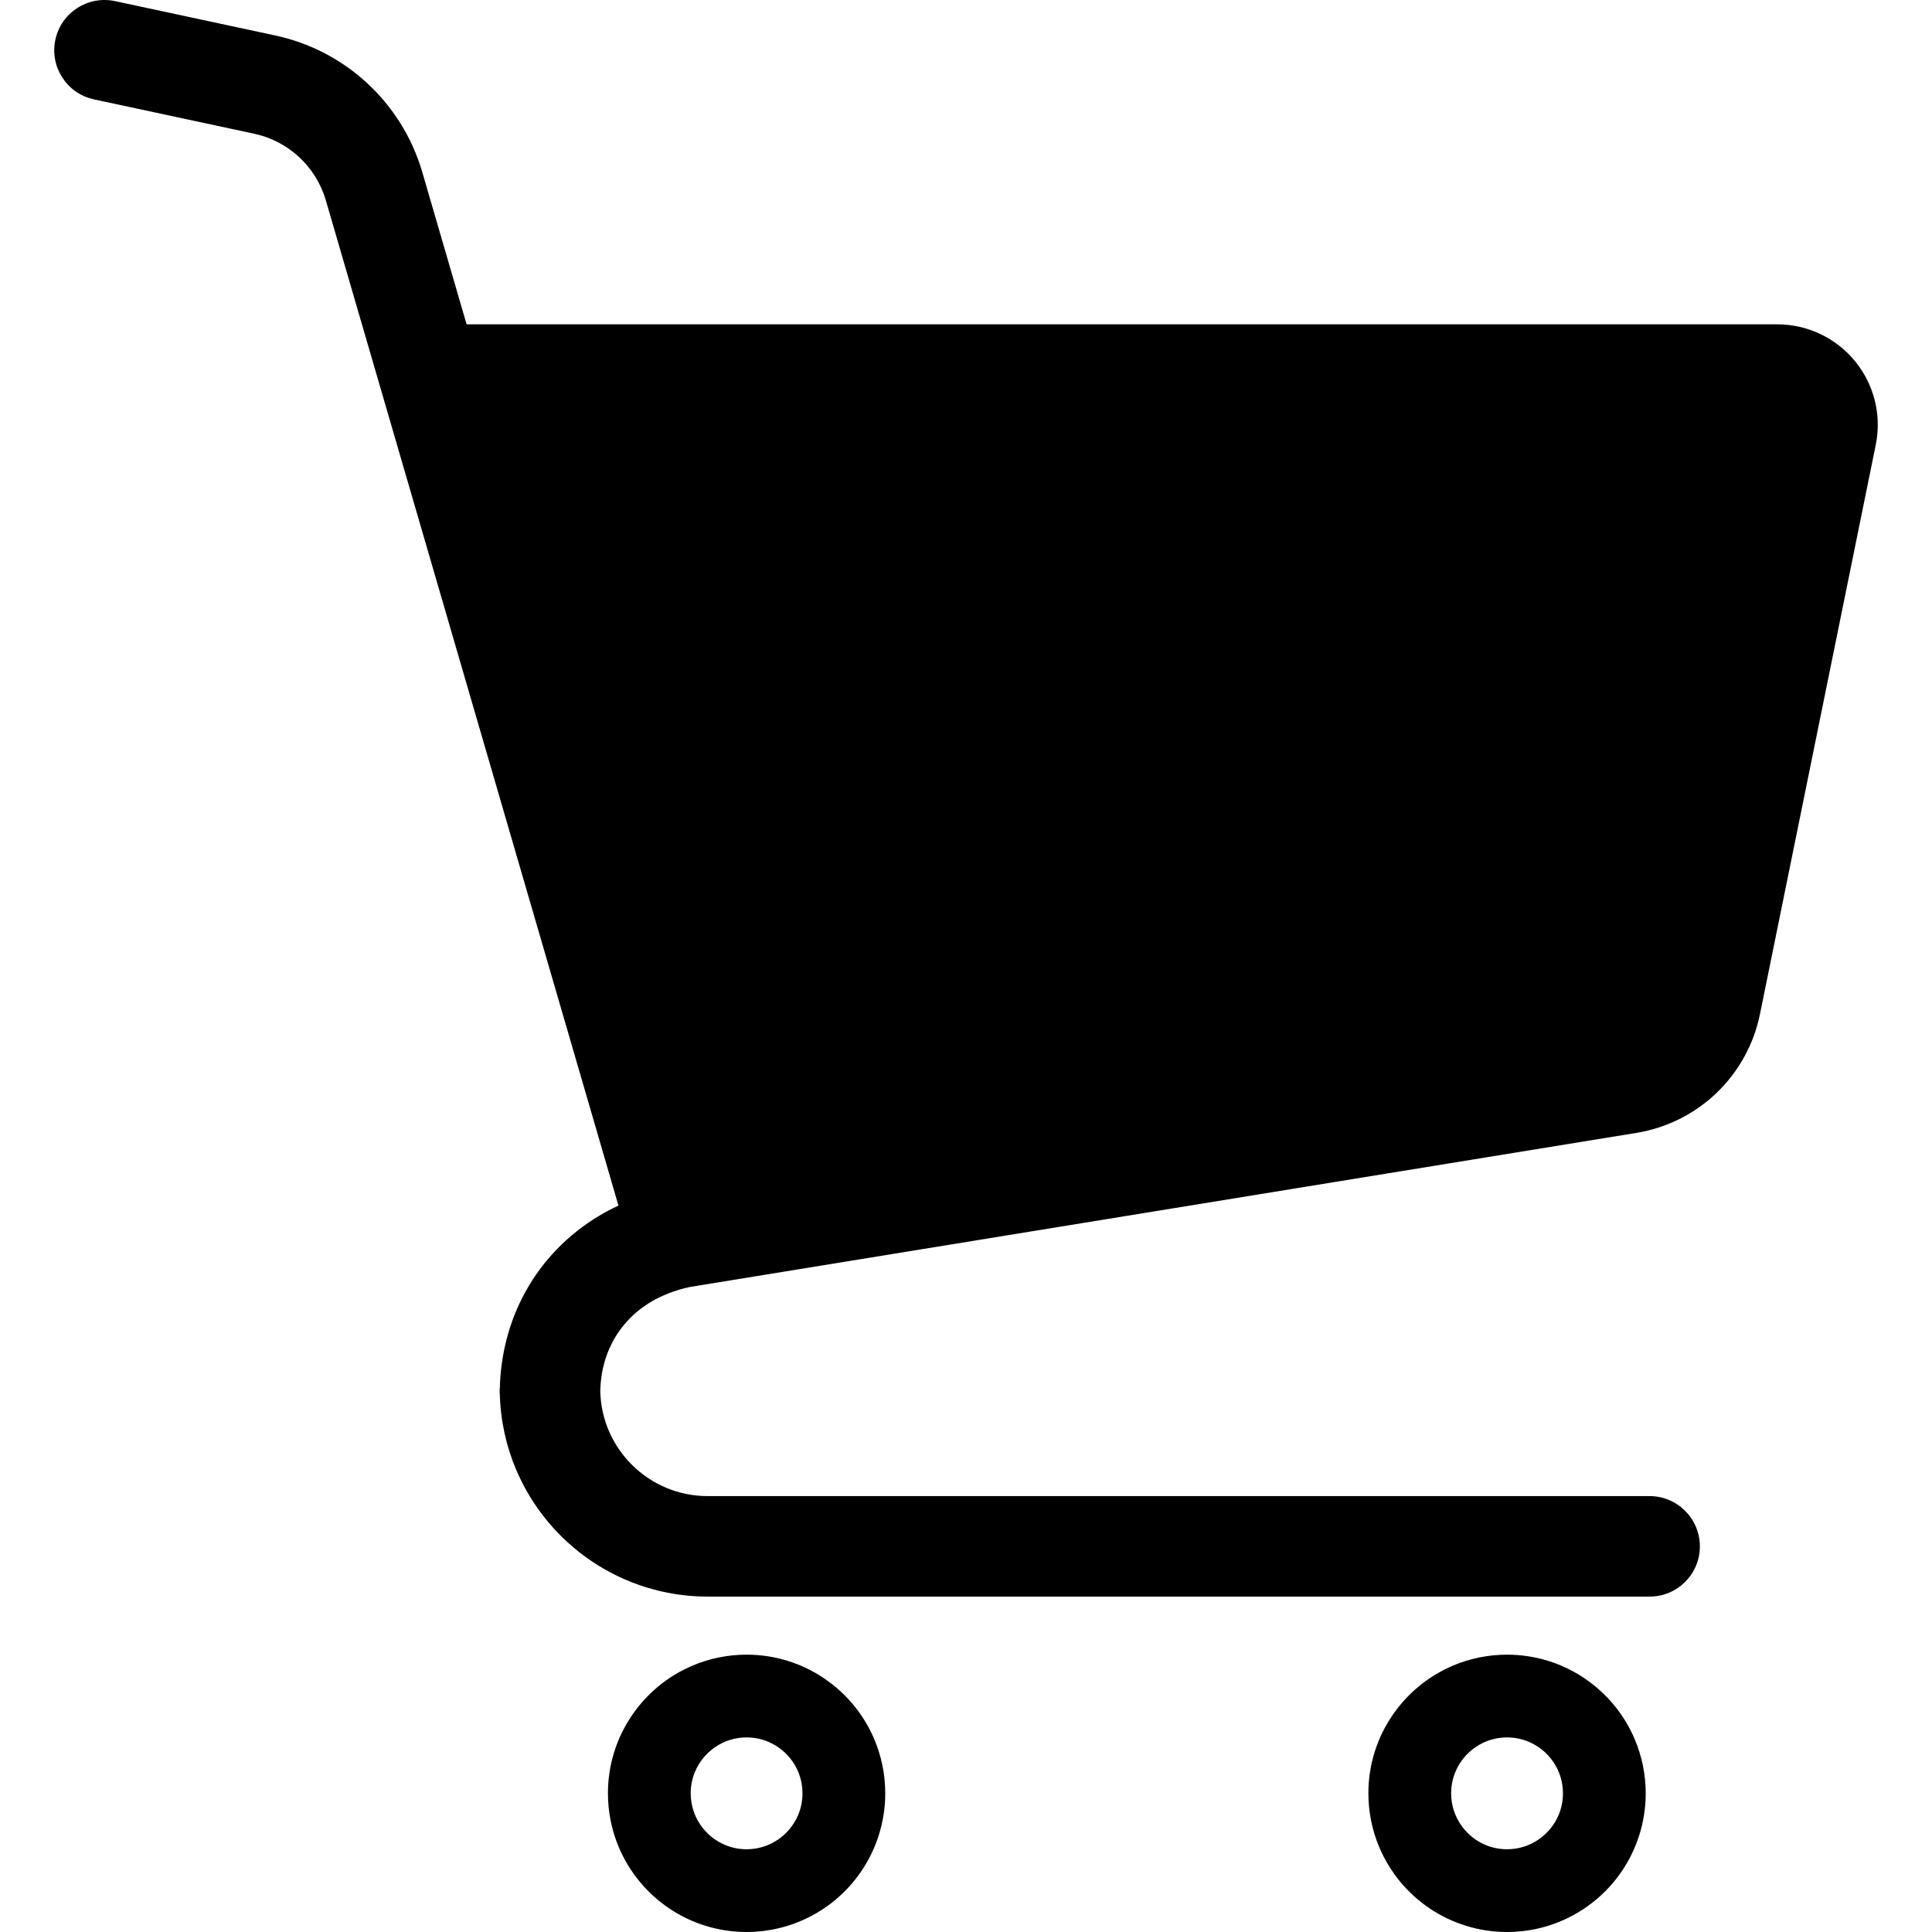
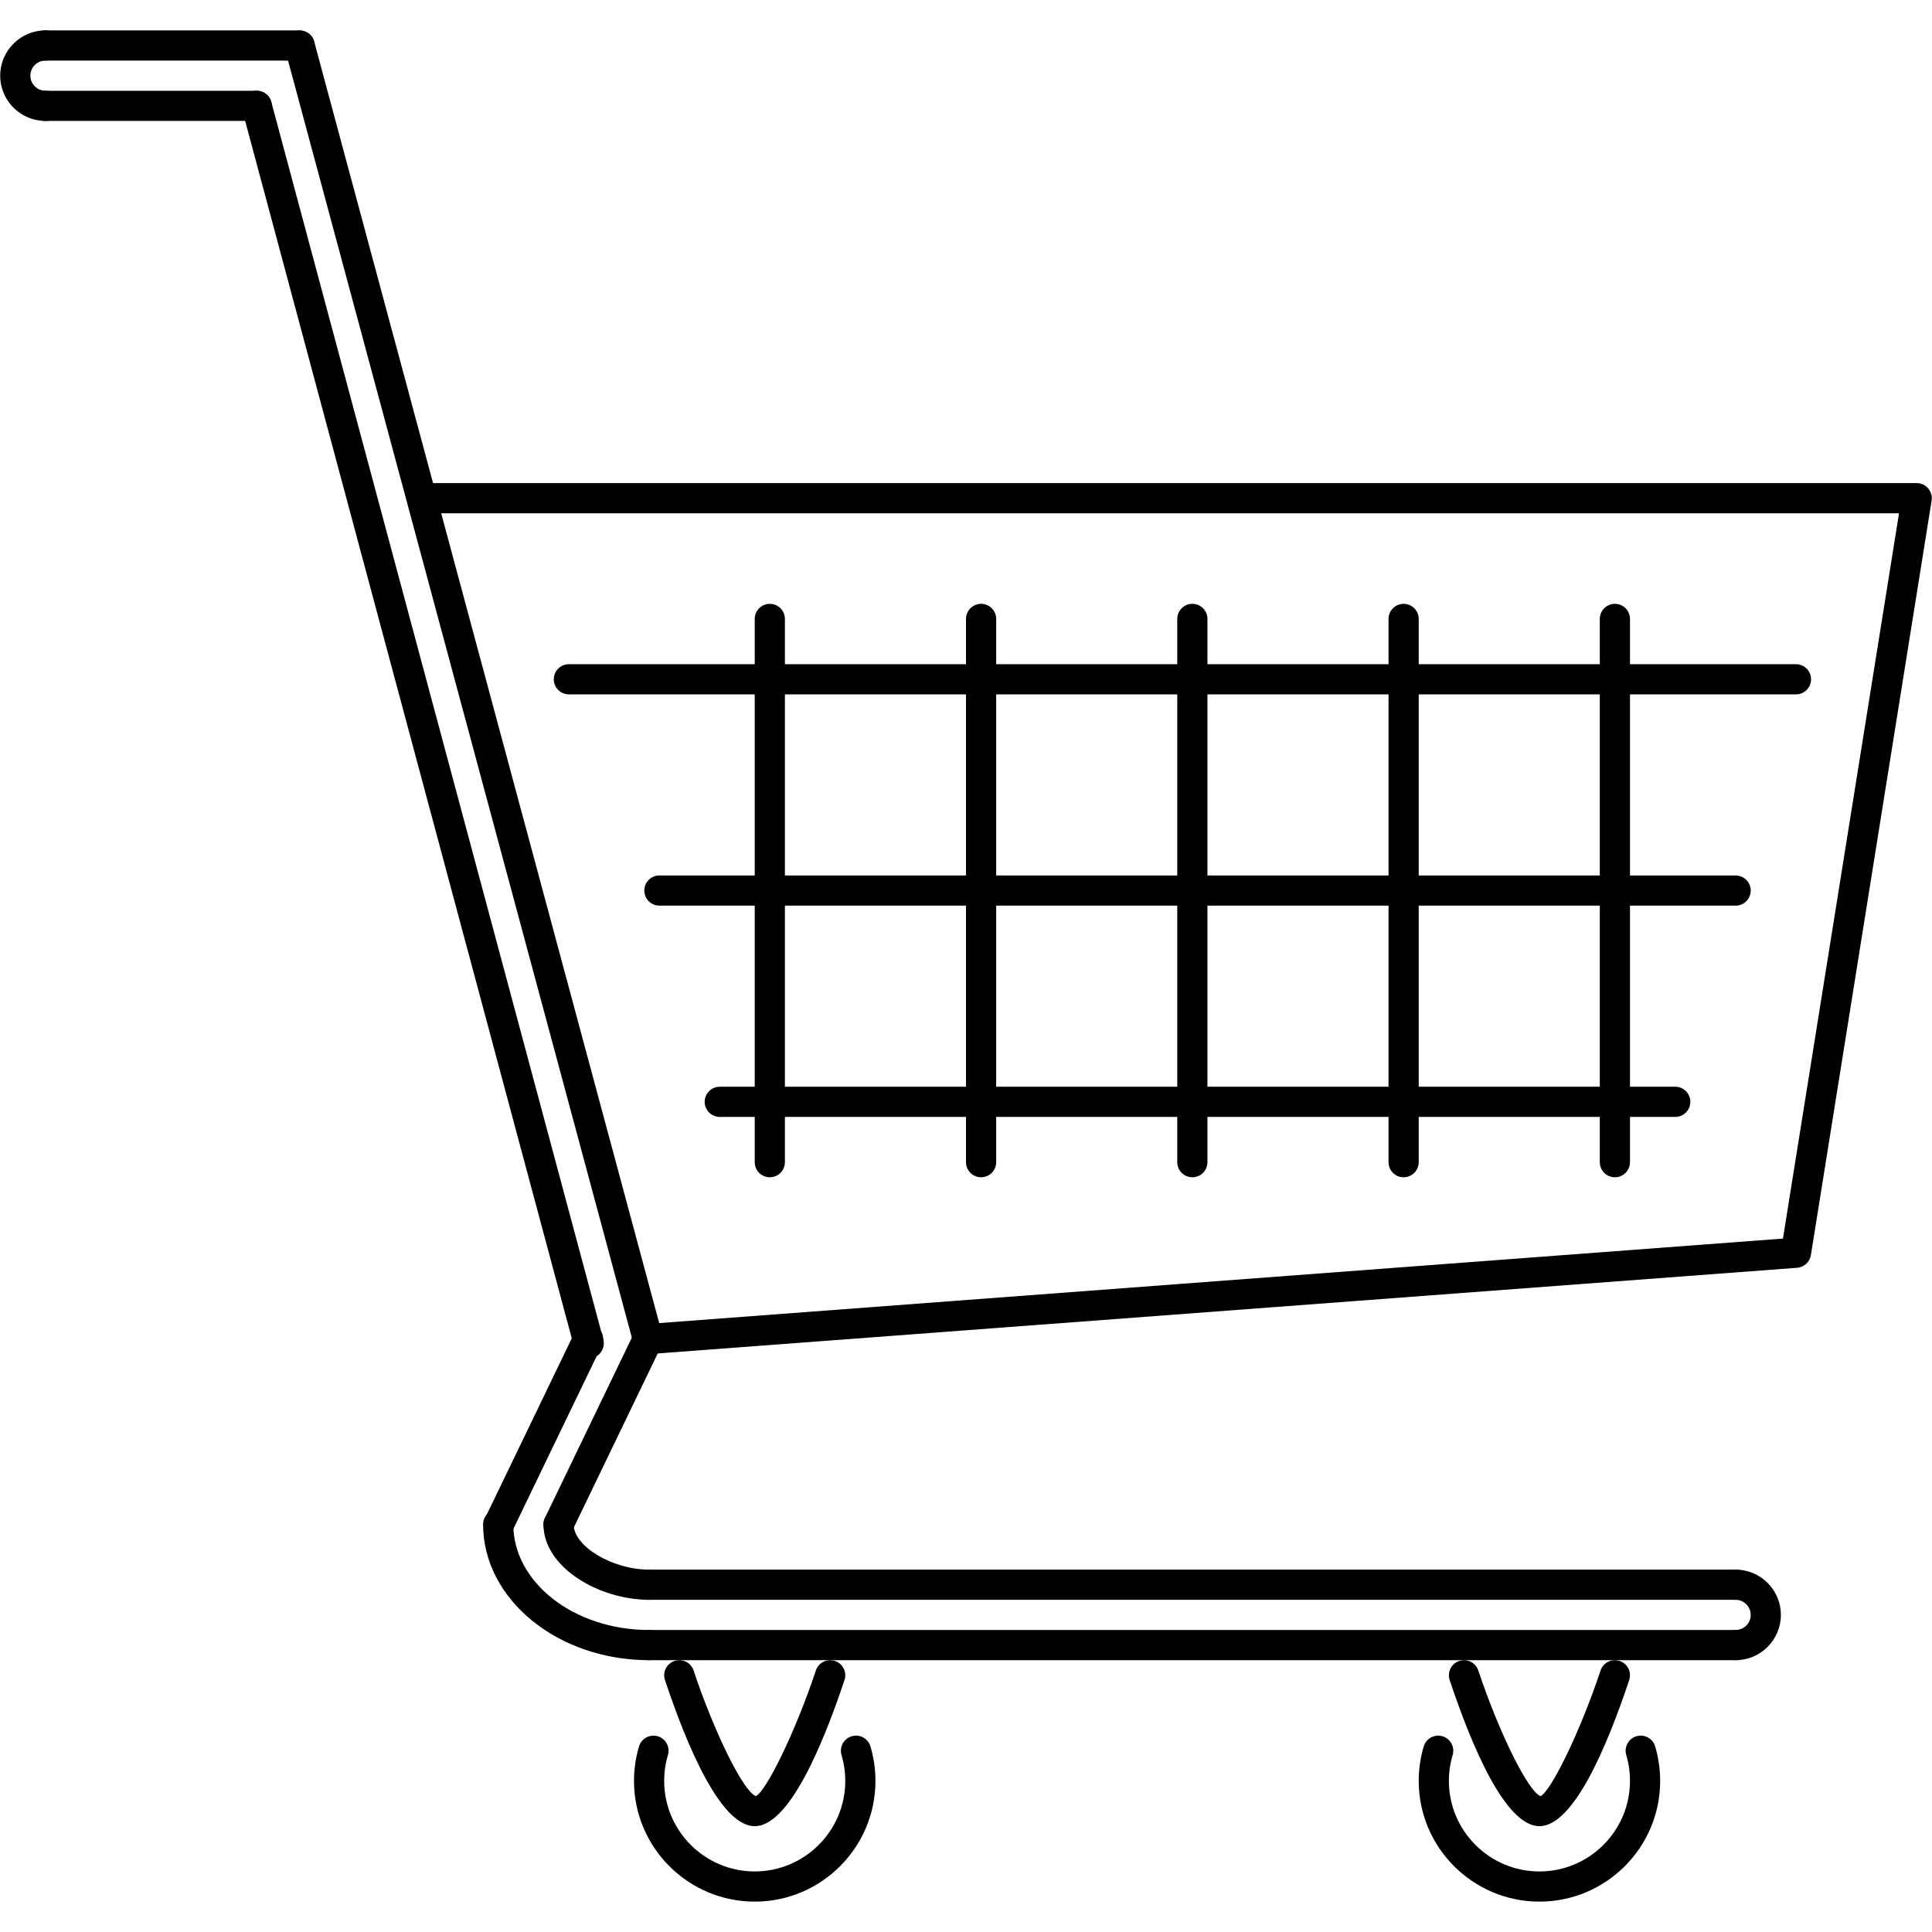
- <svg xmlns="http://www.w3.org/2000/svg" height="800px" width="800px" version="1.1" id="_x32_" viewBox="0 0 512 512" xml:space="preserve" fill="#000000">
-   <g id="SVGRepo_bgCarrier" stroke-width="0" />
-   <g id="SVGRepo_tracerCarrier" stroke-linecap="round" stroke-linejoin="round" />
-   <g id="SVGRepo_iconCarrier">
-     <style type="text/css"> .st0{fill:#000000;} </style>
-     <g>
-       <path class="st0" d="M491.615,95.732c-5.051-6.18-12.624-9.78-20.622-9.78H123.655l-11.827-40.616l-0.009-0.025 c-5.434-18.177-20.341-31.939-38.883-35.912L30.487,0.297c-7.2-1.537-14.28,3.039-15.817,10.23 c-1.536,7.182,3.039,14.271,10.231,15.808l42.449,9.101c9.05,1.935,16.309,8.651,18.958,17.506l77.589,266.549 c-1.749,0.814-3.43,1.706-5.06,2.674c-8.371,4.984-15.077,11.979-19.577,20.147c-4.296,7.768-6.588,16.564-6.801,25.639h-0.042 v1.384h0.034c0.178,7.08,1.68,13.89,4.313,20.095c4.194,9.916,11.172,18.313,19.968,24.264c8.796,5.943,19.476,9.433,30.86,9.424 h249.57c7.361,0,13.32-5.96,13.32-13.312c0-7.352-5.96-13.321-13.32-13.321h-249.57c-3.982,0-7.7-0.79-11.104-2.233 c-5.102-2.156-9.492-5.79-12.574-10.358c-2.954-4.381-4.686-9.56-4.839-15.231c0.153-6.766,2.309-12.633,6.095-17.327 c1.97-2.428,4.382-4.551,7.318-6.308c2.904-1.732,6.317-3.098,10.324-3.965l250.86-40.836 c16.402-2.674,29.426-15.197,32.737-31.472l30.682-150.848v-0.018c0.356-1.748,0.544-3.531,0.536-5.297 C497.635,106.506,495.537,100.537,491.615,95.732z" />
-       <path class="st0" d="M218.402,444.785c-5.841-3.964-12.972-6.283-20.546-6.283c-5.043,0-9.907,1.028-14.314,2.896 c-6.605,2.792-12.191,7.445-16.148,13.303c-3.965,5.841-6.291,12.972-6.283,20.546c0,5.043,1.028,9.908,2.887,14.314 c2.801,6.606,7.446,12.2,13.304,16.156c5.849,3.956,12.98,6.291,20.554,6.283c5.043,0.008,9.9-1.028,14.305-2.896 c6.614-2.801,12.2-7.436,16.156-13.295c3.956-5.858,6.283-12.989,6.283-20.562c0-5.043-1.036-9.9-2.887-14.297 C228.913,454.336,224.269,448.75,218.402,444.785z M211.508,481.02c-1.12,2.64-3.005,4.924-5.382,6.52 c-2.378,1.604-5.162,2.521-8.269,2.53c-2.072,0-3.99-0.416-5.756-1.163c-2.649-1.112-4.942-3.014-6.538-5.382 c-1.595-2.378-2.512-5.171-2.521-8.278c0.009-2.072,0.416-3.99,1.163-5.756c1.112-2.649,3.006-4.933,5.382-6.529 c2.378-1.604,5.162-2.521,8.27-2.53c2.072,0.009,3.99,0.416,5.756,1.163c2.649,1.12,4.933,3.005,6.538,5.382 c1.596,2.378,2.512,5.162,2.512,8.27C212.663,477.327,212.256,479.246,211.508,481.02z" />
-       <path class="st0" d="M419.935,444.785c-5.849-3.964-12.973-6.283-20.545-6.283c-5.043,0-9.917,1.028-14.314,2.896 c-6.605,2.792-12.192,7.445-16.156,13.303c-3.965,5.841-6.292,12.972-6.283,20.546c0,5.043,1.028,9.908,2.895,14.314 c2.802,6.606,7.438,12.2,13.295,16.156c5.858,3.956,12.99,6.291,20.563,6.283c5.042,0.008,9.898-1.028,14.296-2.896 c6.614-2.801,12.209-7.436,16.165-13.295c3.956-5.858,6.282-12.989,6.282-20.562c0-5.043-1.036-9.9-2.895-14.297 C430.437,454.336,425.793,448.75,419.935,444.785z M413.042,481.02c-1.121,2.64-3.014,4.924-5.383,6.52 c-2.377,1.604-5.162,2.521-8.268,2.53c-2.08,0-4.008-0.416-5.774-1.163c-2.632-1.112-4.924-3.014-6.52-5.382 c-1.596-2.378-2.522-5.171-2.53-8.278c0-2.072,0.424-3.99,1.163-5.756c1.112-2.649,3.013-4.933,5.374-6.529 c2.378-1.604,5.179-2.521,8.287-2.53c2.071,0.009,3.989,0.416,5.756,1.163c2.648,1.12,4.924,3.005,6.528,5.382 c1.596,2.378,2.522,5.162,2.522,8.27C414.196,477.327,413.789,479.246,413.042,481.02z" />
-     </g>
-   </g>
+ <svg xmlns="http://www.w3.org/2000/svg" width="800px" height="800px" viewBox="0 0 1024 1024" fill="#000000" class="icon" version="1.1">
+   <path d="M343.376 717.726a7.984 7.984 0 0 1-7.966-7.388 7.99 7.99 0 0 1 7.374-8.576L945 656.472l61.52-384.42H224.056c-4.422 0-8-3.576-8-7.998a7.994 7.994 0 0 1 8-7.998h791.836a8.01 8.01 0 0 1 7.904 9.264l-63.986 399.918a8.022 8.022 0 0 1-7.312 6.716l-608.514 45.756c-0.202 0.016-0.406 0.016-0.608 0.016zM312.03 719.96a7.988 7.988 0 0 1-7.716-5.922L128.35 58.168a7.99 7.99 0 0 1 5.654-9.794c4.266-1.124 8.654 1.376 9.794 5.654l175.962 655.874a7.994 7.994 0 0 1-5.654 9.794 7.988 7.988 0 0 1-2.076 0.264z" fill="" />
+   <path d="M343.382 717.758a7.992 7.992 0 0 1-7.716-5.92L151.078 26.182a8 8 0 0 1 15.45-4.154l184.586 685.654a8.012 8.012 0 0 1-5.646 9.81 7.97 7.97 0 0 1-2.086 0.266zM136.074 64.096H24.098a7.992 7.992 0 0 1-7.998-7.998 7.994 7.994 0 0 1 7.998-7.998h111.976a7.994 7.994 0 0 1 7.998 7.998 7.994 7.994 0 0 1-7.998 7.998z" fill="" />
+   <path d="M158.804 32.104H24.098a7.994 7.994 0 0 1-7.998-7.998c0-4.422 3.576-8 7.998-8h134.708a7.994 7.994 0 0 1 7.998 8 7.998 7.998 0 0 1-8 7.998z" fill="" />
+   <path d="M24.098 64.096C10.866 64.096 0.102 53.332 0.102 40.102c0-13.232 10.764-23.996 23.996-23.996a7.994 7.994 0 0 1 7.998 8 7.994 7.994 0 0 1-7.998 7.998 8.002 8.002 0 0 0-7.998 7.998 8.004 8.004 0 0 0 7.998 7.998 7.994 7.994 0 0 1 7.998 7.998 7.994 7.994 0 0 1-7.998 7.998zM951.904 368.034H301.508a7.994 7.994 0 0 1-7.998-7.998 7.994 7.994 0 0 1 7.998-7.998h650.396c4.422 0 8 3.576 8 7.998a7.994 7.994 0 0 1-8 7.998zM919.912 480.01H349.498c-4.42 0-7.998-3.576-7.998-7.998s3.578-7.998 7.998-7.998h570.414c4.422 0 7.998 3.576 7.998 7.998s-3.576 7.998-7.998 7.998zM887.918 591.988H381.492a7.994 7.994 0 0 1-7.998-8 7.994 7.994 0 0 1 7.998-7.998h506.426a7.994 7.994 0 0 1 7.998 7.998c0 4.422-3.576 8-7.998 8zM296.034 815.942a7.9 7.9 0 0 1-3.468-0.796 7.982 7.982 0 0 1-3.724-10.67l47.35-98.184c1.912-3.966 6.694-5.624 10.678-3.732a8.004 8.004 0 0 1 3.724 10.684l-47.35 98.184a7.986 7.986 0 0 1-7.21 4.514zM264.36 815.942a7.89 7.89 0 0 1-3.466-0.796 7.98 7.98 0 0 1-3.726-10.67l47.35-98.184c1.914-3.966 6.694-5.624 10.678-3.732a8.006 8.006 0 0 1 3.726 10.684l-47.35 98.184a7.988 7.988 0 0 1-7.212 4.514zM919.912 879.928h-575.88a7.994 7.994 0 0 1-7.998-7.998c0-4.422 3.576-8 7.998-8h575.88a7.994 7.994 0 0 1 7.998 8 7.994 7.994 0 0 1-7.998 7.998zM919.912 847.934h-575.88a7.992 7.992 0 0 1-7.998-7.998 7.994 7.994 0 0 1 7.998-7.998h575.88a7.994 7.994 0 0 1 7.998 7.998 7.992 7.992 0 0 1-7.998 7.998z" fill="" />
+   <path d="M344.032 879.928c-48.514 0-87.982-32.292-87.982-71.986a7.994 7.994 0 0 1 7.998-7.998 7.994 7.994 0 0 1 7.998 7.998c0 30.87 32.292 55.988 71.986 55.988a7.994 7.994 0 0 1 7.998 8 7.994 7.994 0 0 1-7.998 7.998z" fill="" />
+   <path d="M344.032 847.934c-26.432 0-55.988-17.106-55.988-39.992a7.994 7.994 0 0 1 7.998-7.998 7.994 7.994 0 0 1 7.998 7.998c0 11.67 20.558 23.996 39.992 23.996a7.994 7.994 0 0 1 7.998 7.998 7.994 7.994 0 0 1-7.998 7.998zM919.912 879.928a7.994 7.994 0 0 1-7.998-7.998c0-4.422 3.576-8 7.998-8a8 8 0 0 0 7.998-7.996c0-4.406-3.592-8-7.998-8a7.992 7.992 0 0 1-7.998-7.998 7.994 7.994 0 0 1 7.998-7.998c13.23 0 23.994 10.764 23.994 23.996 0 13.23-10.764 23.994-23.994 23.994zM855.926 623.98a7.994 7.994 0 0 1-7.998-7.998v-287.94a7.994 7.994 0 0 1 7.998-7.998 7.994 7.994 0 0 1 7.998 7.998v287.942a7.994 7.994 0 0 1-7.998 7.996zM743.948 623.98a7.992 7.992 0 0 1-7.996-7.998v-287.94a7.992 7.992 0 0 1 7.996-7.998c4.422 0 8 3.578 8 7.998v287.942a7.994 7.994 0 0 1-8 7.996zM631.97 623.98a7.994 7.994 0 0 1-7.998-7.998v-287.94a7.994 7.994 0 0 1 7.998-7.998c4.422 0 8 3.578 8 7.998v287.942a7.994 7.994 0 0 1-8 7.996zM519.994 623.98a7.994 7.994 0 0 1-7.998-7.998v-287.94a7.994 7.994 0 0 1 7.998-7.998c4.422 0 8 3.578 8 7.998v287.942a7.994 7.994 0 0 1-8 7.996zM408.018 623.98a7.994 7.994 0 0 1-7.998-7.998v-287.94a7.994 7.994 0 0 1 7.998-7.998 7.994 7.994 0 0 1 7.998 7.998v287.942a7.992 7.992 0 0 1-7.998 7.996zM400.02 1007.9c-35.282 0-63.986-28.698-63.986-63.986 0-6.216 0.89-12.374 2.654-18.278a8 8 0 0 1 9.944-5.376 7.978 7.978 0 0 1 5.382 9.938 48.29 48.29 0 0 0-1.984 13.714c0 26.462 21.528 47.99 47.99 47.99s47.99-21.528 47.99-47.99c0-4.672-0.672-9.28-1.984-13.714a7.978 7.978 0 0 1 5.38-9.938 7.972 7.972 0 0 1 9.944 5.376 63.764 63.764 0 0 1 2.656 18.278c0 35.29-28.706 63.986-63.986 63.986z" fill="" />
+   <path d="M400.02 967.91c-17.988 0-35.804-42.118-47.576-77.454a7.988 7.988 0 0 1 5.052-10.108 7.968 7.968 0 0 1 10.116 5.044c11.022 33.056 26.442 64.176 32.986 66.596 5.388-2.42 20.808-33.54 31.828-66.596a7.968 7.968 0 0 1 10.116-5.044 7.984 7.984 0 0 1 5.054 10.108c-11.772 35.336-29.588 77.454-47.576 77.454zM815.934 1007.9c-35.274 0-63.986-28.698-63.986-63.986 0-6.232 0.906-12.388 2.656-18.292a8.026 8.026 0 0 1 9.964-5.36 8.024 8.024 0 0 1 5.376 9.954c-1.328 4.42-2 9.028-2 13.7 0 26.462 21.528 47.99 47.99 47.99s47.99-21.528 47.99-47.99c0-4.672-0.656-9.28-1.984-13.714a8.032 8.032 0 0 1 5.39-9.954 8.006 8.006 0 0 1 9.95 5.406 64.284 64.284 0 0 1 2.64 18.262c0 35.288-28.712 63.984-63.986 63.984z" fill="" />
+   <path d="M815.934 967.91c-17.996 0-35.804-42.118-47.584-77.454a8 8 0 0 1 5.062-10.108 7.988 7.988 0 0 1 10.122 5.044c11.014 33.056 26.434 64.176 32.978 66.596 5.388-2.42 20.806-33.54 31.822-66.596a7.982 7.982 0 0 1 10.122-5.044 7.994 7.994 0 0 1 5.062 10.108c-11.78 35.336-29.588 77.454-47.584 77.454z" fill="" />
</svg>
